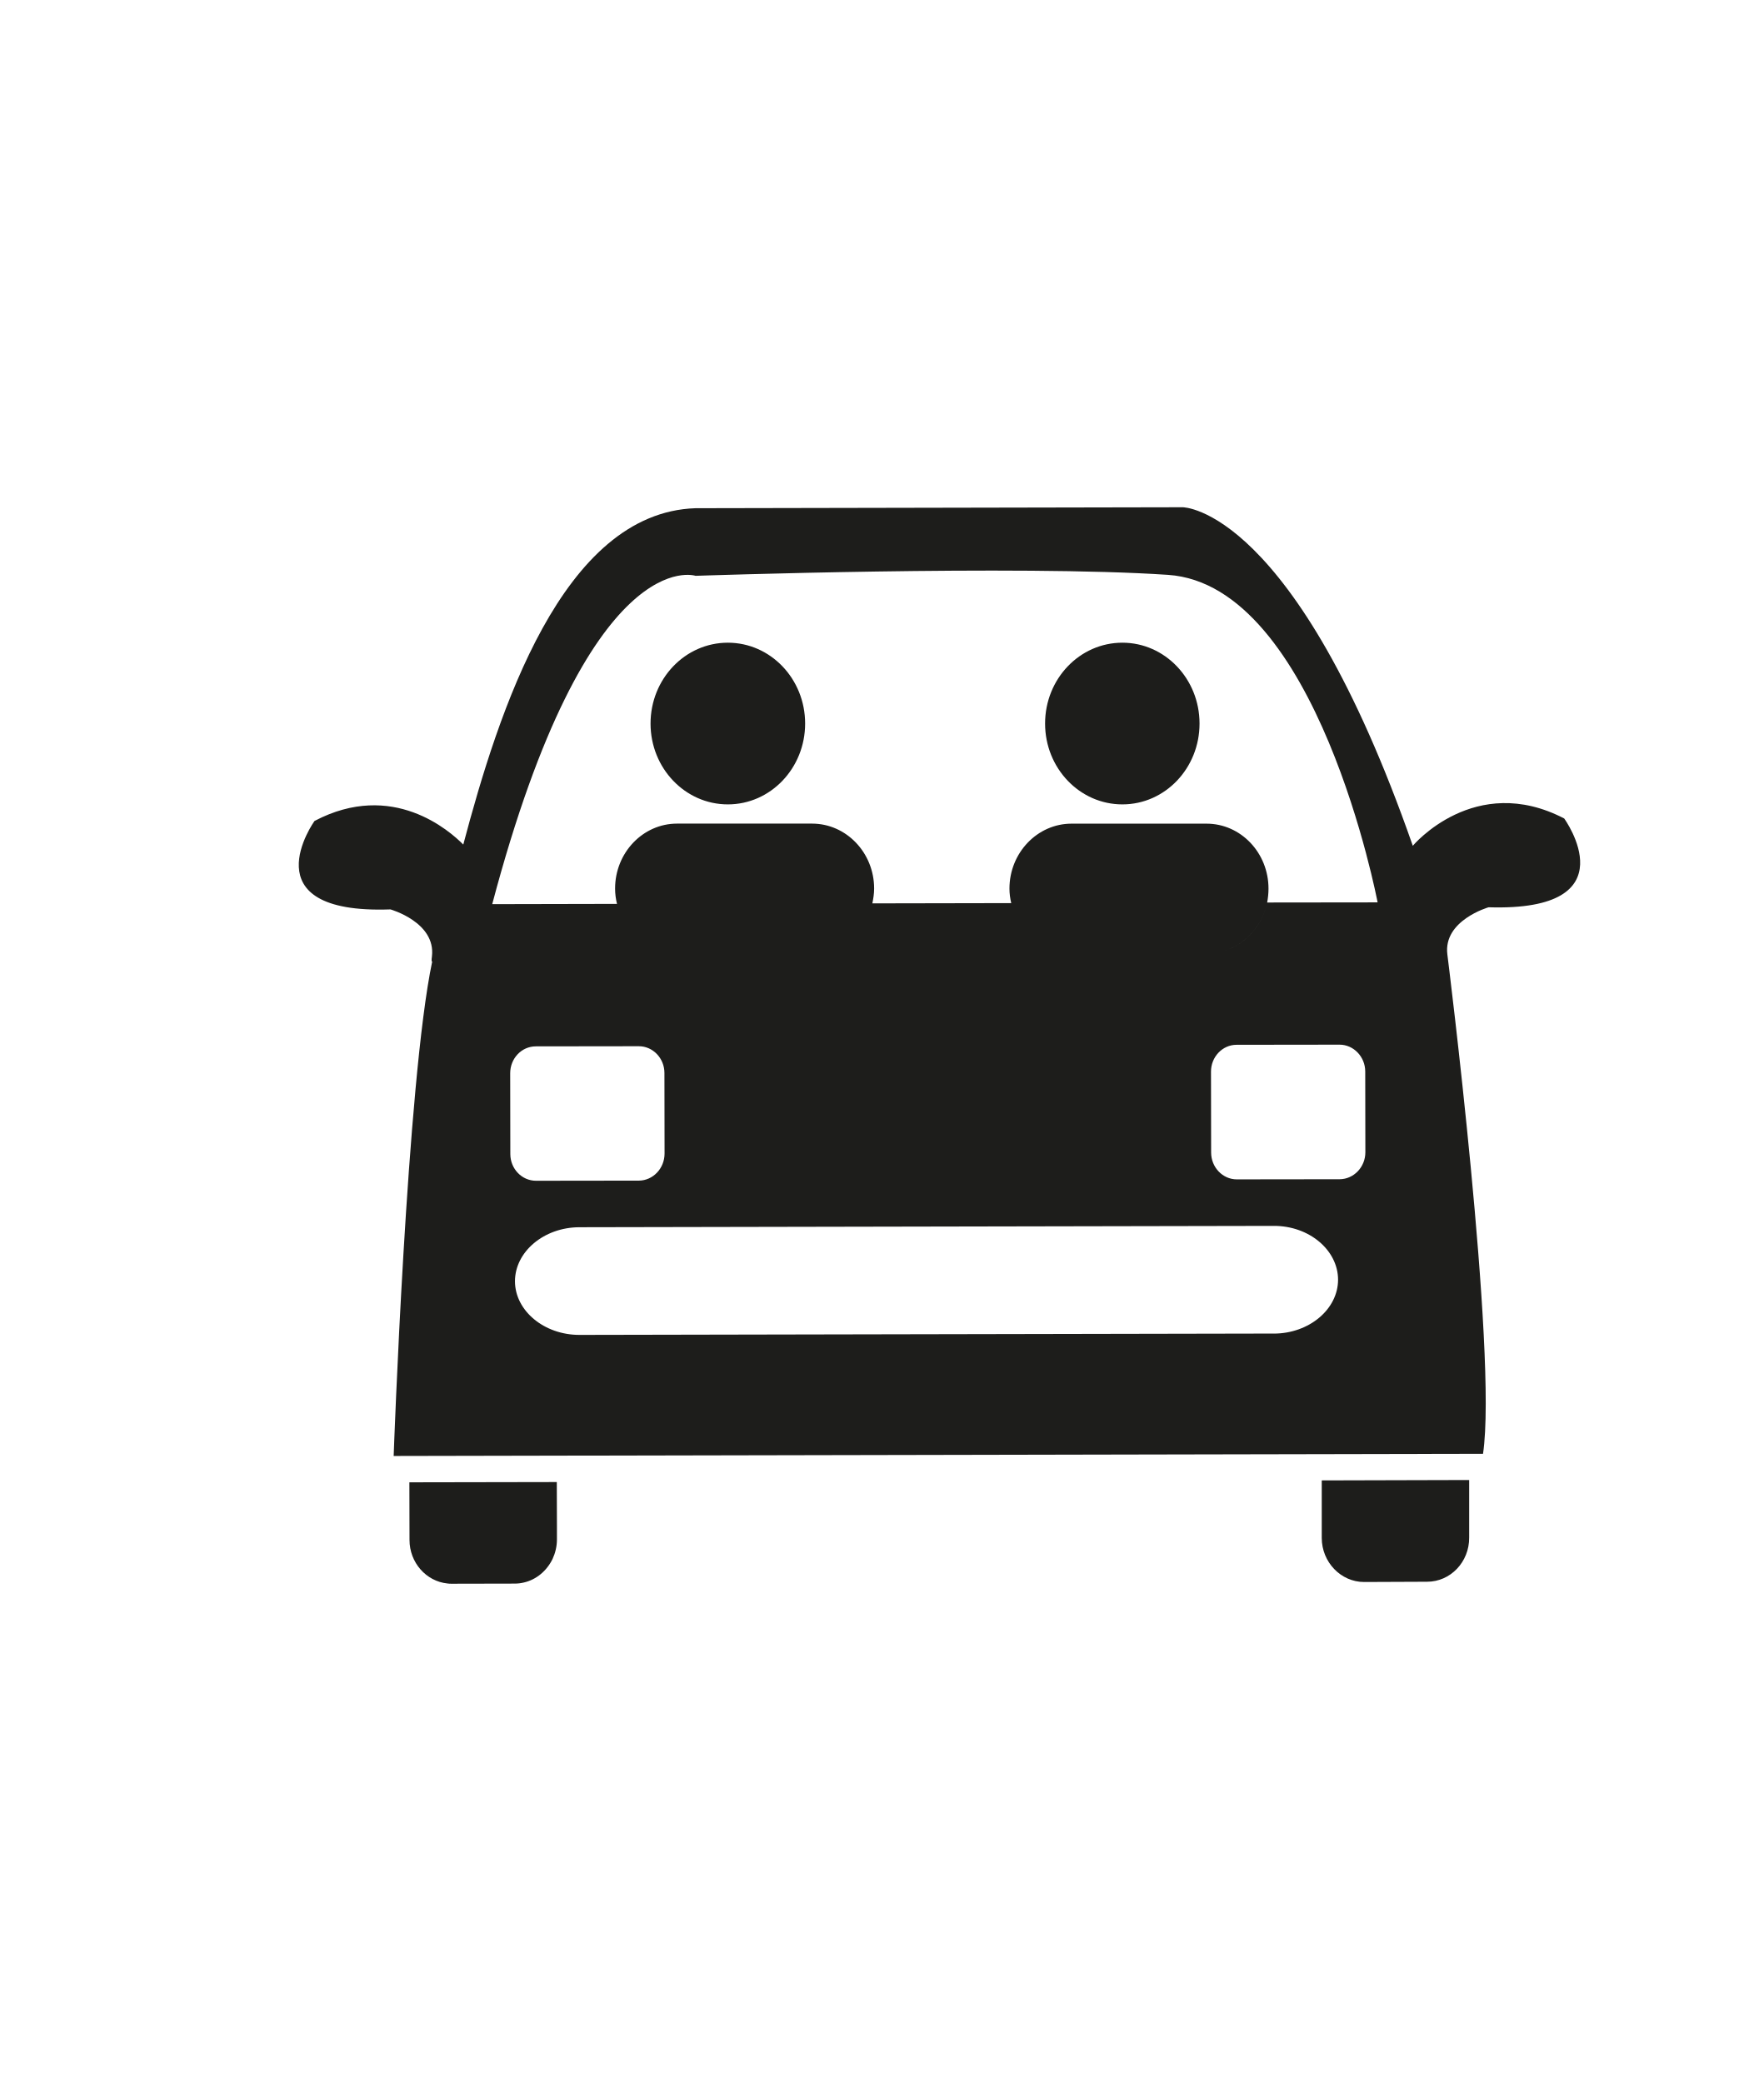
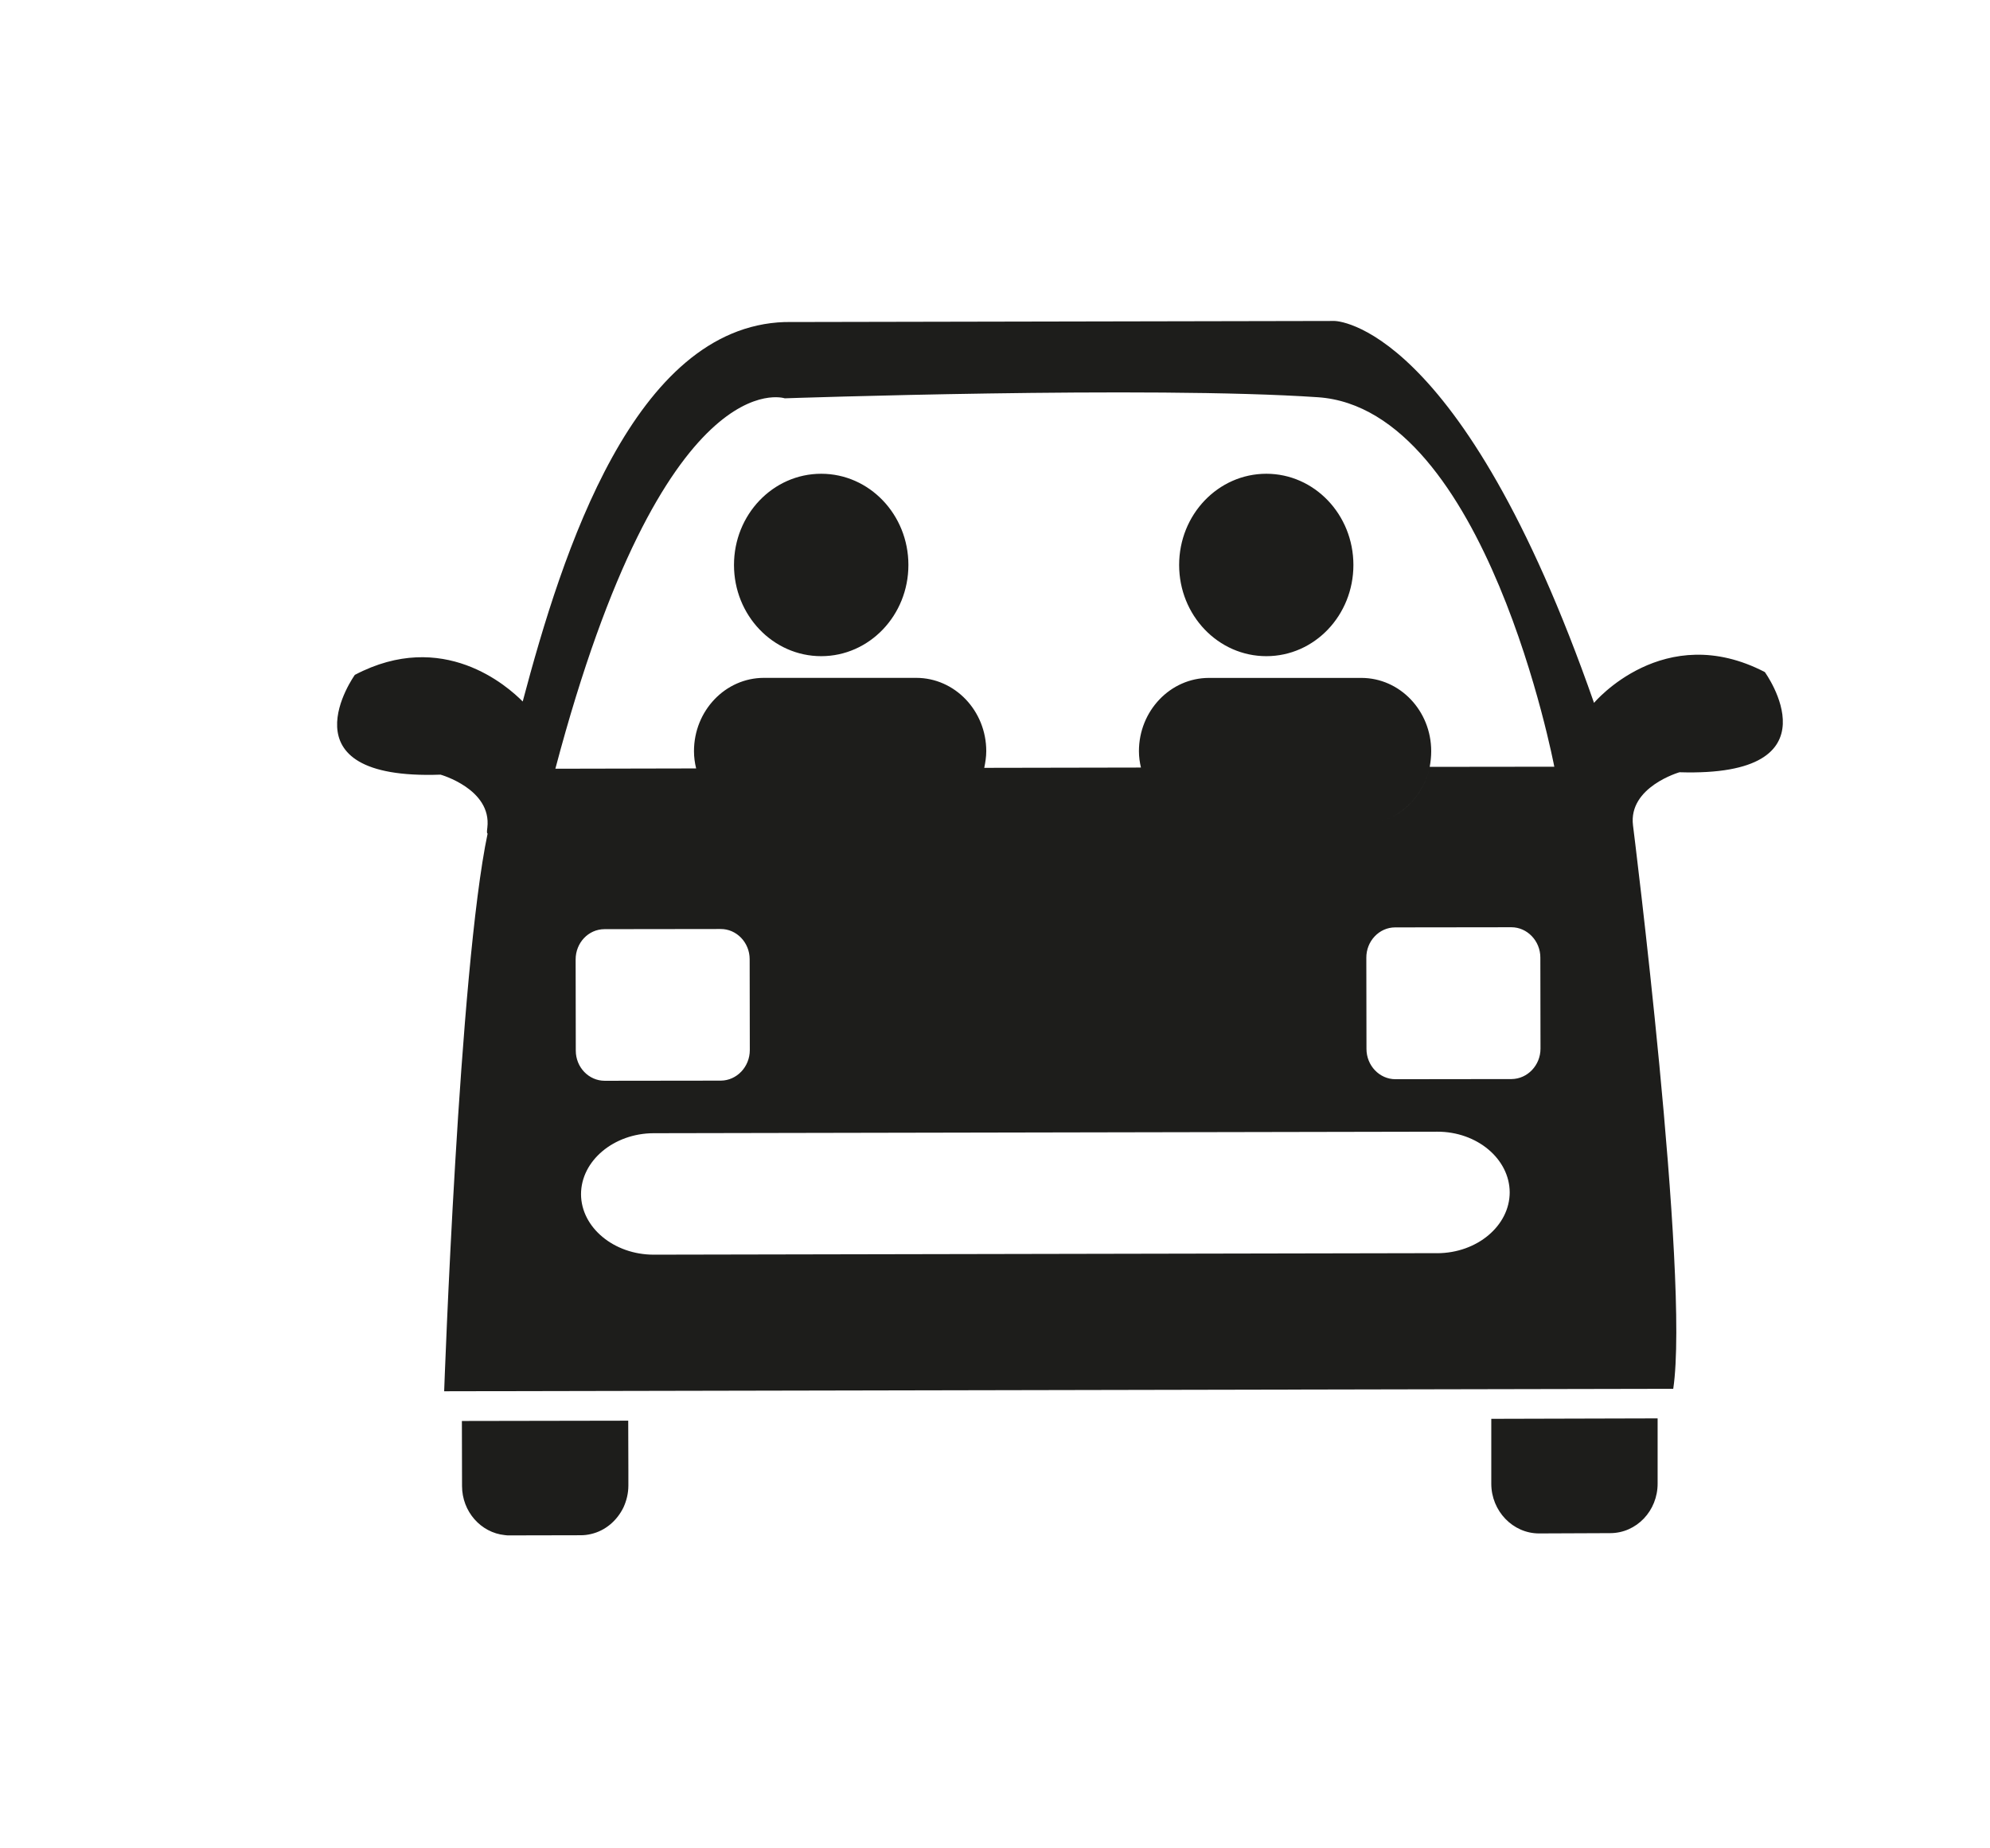
- <svg xmlns="http://www.w3.org/2000/svg" id="ds44-icons" viewBox="0 0 406.41 480">
+ <svg xmlns="http://www.w3.org/2000/svg" id="ds44-icons" viewBox="0 0 406.41 377.34">
  <defs>
    <style>.cls-1{fill:#1d1d1b;}</style>
  </defs>
-   <path class="cls-1" d="m291.98,207.99c-1.25,5.88-5.78,10.47-11.47,11.5,5.69-1.03,10.22-5.63,11.47-11.5.19-1.03.31-2.13.31-3.22,0-8.25-6.38-14.97-14.28-14.97h-31.1c-7.88,0-14.31,6.72-14.31,14.97,0,1.16.16,2.28.41,3.34l-32,.06c.22-1.09.41-2.22.41-3.41,0-8.25-6.41-14.97-14.31-14.97h-31.1c-7.88,0-14.28,6.72-14.28,14.97,0,1.22.16,2.38.44,3.53l-28.75.06c22.22-83.91,46.85-75.66,46.85-75.66,0,0,74.5-2.56,108.88-.22,34.41,2.34,48.28,75.47,48.28,75.47l-25.44.03Zm16.72,63.75l-23.72.03c-3.25,0-5.91-2.78-5.91-6.19l-.03-18.6c-.03-3.41,2.63-6.22,5.88-6.22l23.75-.03c3.22,0,5.91,2.78,5.91,6.19l.03,18.6c0,3.41-2.66,6.19-5.91,6.22m-15.16,35.56l-160.04.31c-8.13,0-14.81-5.56-14.84-12.34,0-6.84,6.69-12.44,14.81-12.47l160.04-.31c8.13-.03,14.78,5.56,14.81,12.38,0,6.81-6.63,12.41-14.78,12.44m-175.98-60c0-3.38,2.59-6.19,5.91-6.19l23.69-.03c3.25-.03,5.94,2.75,5.94,6.16l.03,18.56c0,3.44-2.66,6.22-5.91,6.25l-23.72.03c-3.25,0-5.91-2.75-5.91-6.16l-.03-18.63Zm242.89-58.69c-20.66-10.75-34.91,6.28-34.91,6.28-27.25-78.04-53-78.01-53-78.01l-112.29.22c-30.75,1.03-45.38,46.88-53.5,77.51-3.06-3.09-16.28-14.91-34.28-5.44,0,0-15.47,21.56,17.5,20.38,0,0,10.47,2.94,9.56,10.81-.13.94-.09,1.28.06,1.19-5.84,27.69-8.88,113.95-8.88,113.95l251.01-.5c3.41-22.78-8.22-115.1-8.22-115.1-.97-7.84,9.5-10.84,9.5-10.84,33,1.03,17.44-20.44,17.44-20.44m-192.73-40.53c-9.84,0-17.81,8.34-17.81,18.63s7.97,18.63,17.81,18.63,17.81-8.34,17.81-18.63-7.97-18.63-17.81-18.63m90.91,0c-9.84,0-17.81,8.34-17.81,18.63s7.97,18.63,17.81,18.63,17.78-8.34,17.78-18.63-7.97-18.63-17.78-18.63m-130.32,193.42h-.03l-33.94.06.03,13.28c0,5.22,3.84,9.53,8.72,10.03.31.06.66.06.97.06l14.56-.03c.72,0,1.44-.09,2.09-.25,2.91-.66,5.31-2.72,6.63-5.44.63-1.38,1-2.88,1-4.47v-3.16l-.03-10.09Zm176.26-.38v13.25c0,5.59,4.41,10.16,9.75,10.16l14.53-.06c5.38,0,9.72-4.56,9.69-10.16v-13.28l-33.97.09Z" />
+   <path class="cls-1" d="m291.98,156.66c-1.25,5.88-5.78,10.47-11.47,11.5,5.69-1.03,10.22-5.63,11.47-11.5.19-1.03.31-2.13.31-3.22,0-8.25-6.38-14.97-14.28-14.97h-31.1c-7.88,0-14.31,6.72-14.31,14.97,0,1.16.16,2.28.41,3.34l-32,.06c.22-1.09.41-2.22.41-3.41,0-8.25-6.41-14.97-14.31-14.97h-31.1c-7.88,0-14.28,6.72-14.28,14.97,0,1.22.16,2.38.44,3.53l-28.75.06c22.22-83.91,46.85-75.66,46.85-75.66,0,0,74.5-2.56,108.88-.22,34.41,2.34,48.28,75.47,48.28,75.47l-25.44.03Zm16.72,63.75l-23.72.03c-3.25,0-5.91-2.78-5.91-6.19l-.03-18.6c-.03-3.41,2.63-6.22,5.88-6.22l23.75-.03c3.22,0,5.91,2.78,5.91,6.19l.03,18.6c0,3.41-2.66,6.19-5.91,6.22m-15.16,35.56l-160.04.31c-8.13,0-14.81-5.56-14.84-12.34,0-6.84,6.69-12.44,14.81-12.47l160.04-.31c8.13-.03,14.78,5.56,14.81,12.38,0,6.81-6.63,12.41-14.78,12.44m-175.98-60c0-3.38,2.59-6.19,5.91-6.19l23.69-.03c3.25-.03,5.94,2.75,5.94,6.16l.03,18.56c0,3.44-2.66,6.22-5.91,6.25l-23.72.03c-3.25,0-5.91-2.75-5.91-6.16l-.03-18.63Zm242.89-58.69c-20.66-10.75-34.91,6.28-34.91,6.28-27.25-78.04-53-78.01-53-78.01l-112.29.22c-30.75,1.03-45.38,46.88-53.5,77.51-3.06-3.09-16.28-14.91-34.28-5.44,0,0-15.47,21.56,17.5,20.38,0,0,10.47,2.94,9.56,10.81-.13.94-.09,1.28.06,1.19-5.84,27.69-8.88,113.95-8.88,113.95l251.01-.5c3.41-22.78-8.22-115.1-8.22-115.1-.97-7.84,9.5-10.84,9.5-10.84,33,1.03,17.44-20.44,17.44-20.44m-192.73-40.53c-9.84,0-17.81,8.34-17.81,18.63s7.97,18.63,17.81,18.63,17.81-8.34,17.81-18.63-7.97-18.63-17.81-18.63m90.91,0c-9.84,0-17.81,8.34-17.81,18.63s7.97,18.63,17.81,18.63,17.78-8.34,17.78-18.63-7.97-18.63-17.78-18.63m-130.32,193.42h-.03l-33.94.06.03,13.28c0,5.22,3.84,9.53,8.72,10.03.31.06.66.06.97.06l14.56-.03c.72,0,1.44-.09,2.09-.25,2.91-.66,5.31-2.72,6.63-5.44.63-1.38,1-2.88,1-4.47v-3.16l-.03-10.09Zm176.26-.38v13.25c0,5.59,4.41,10.16,9.75,10.16l14.53-.06c5.38,0,9.72-4.56,9.69-10.16v-13.28l-33.97.09Z" />
</svg>
